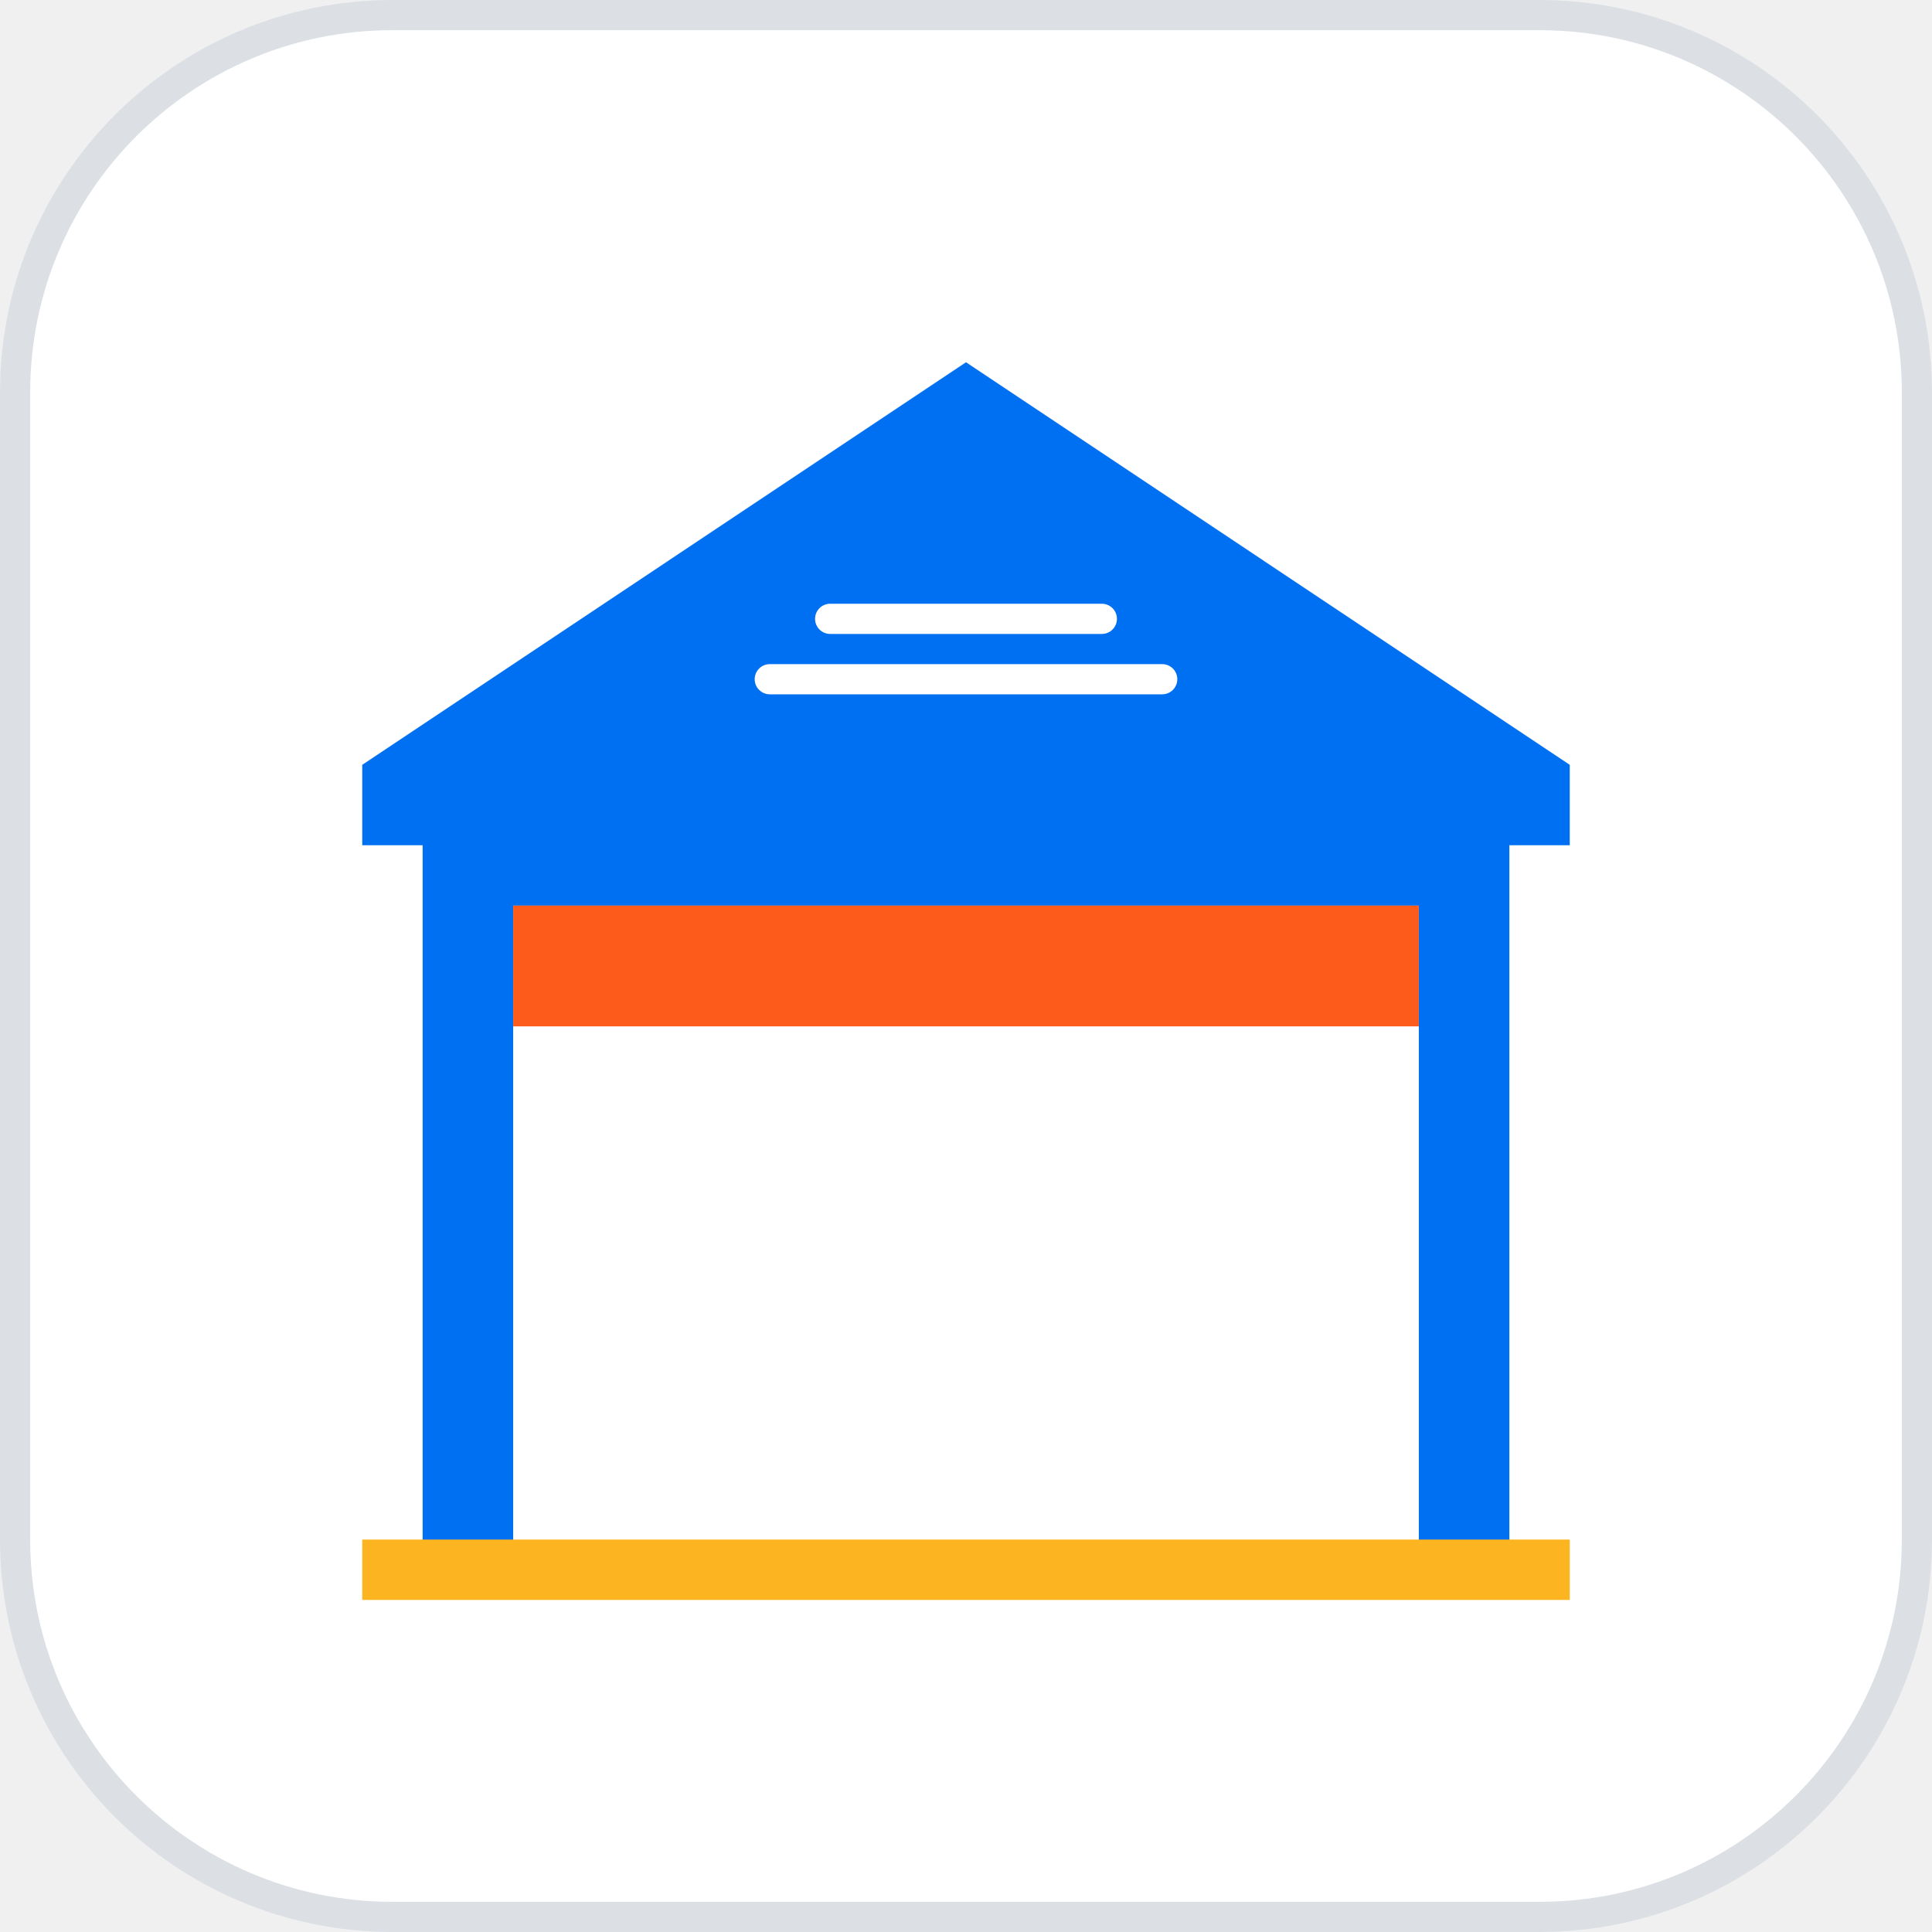
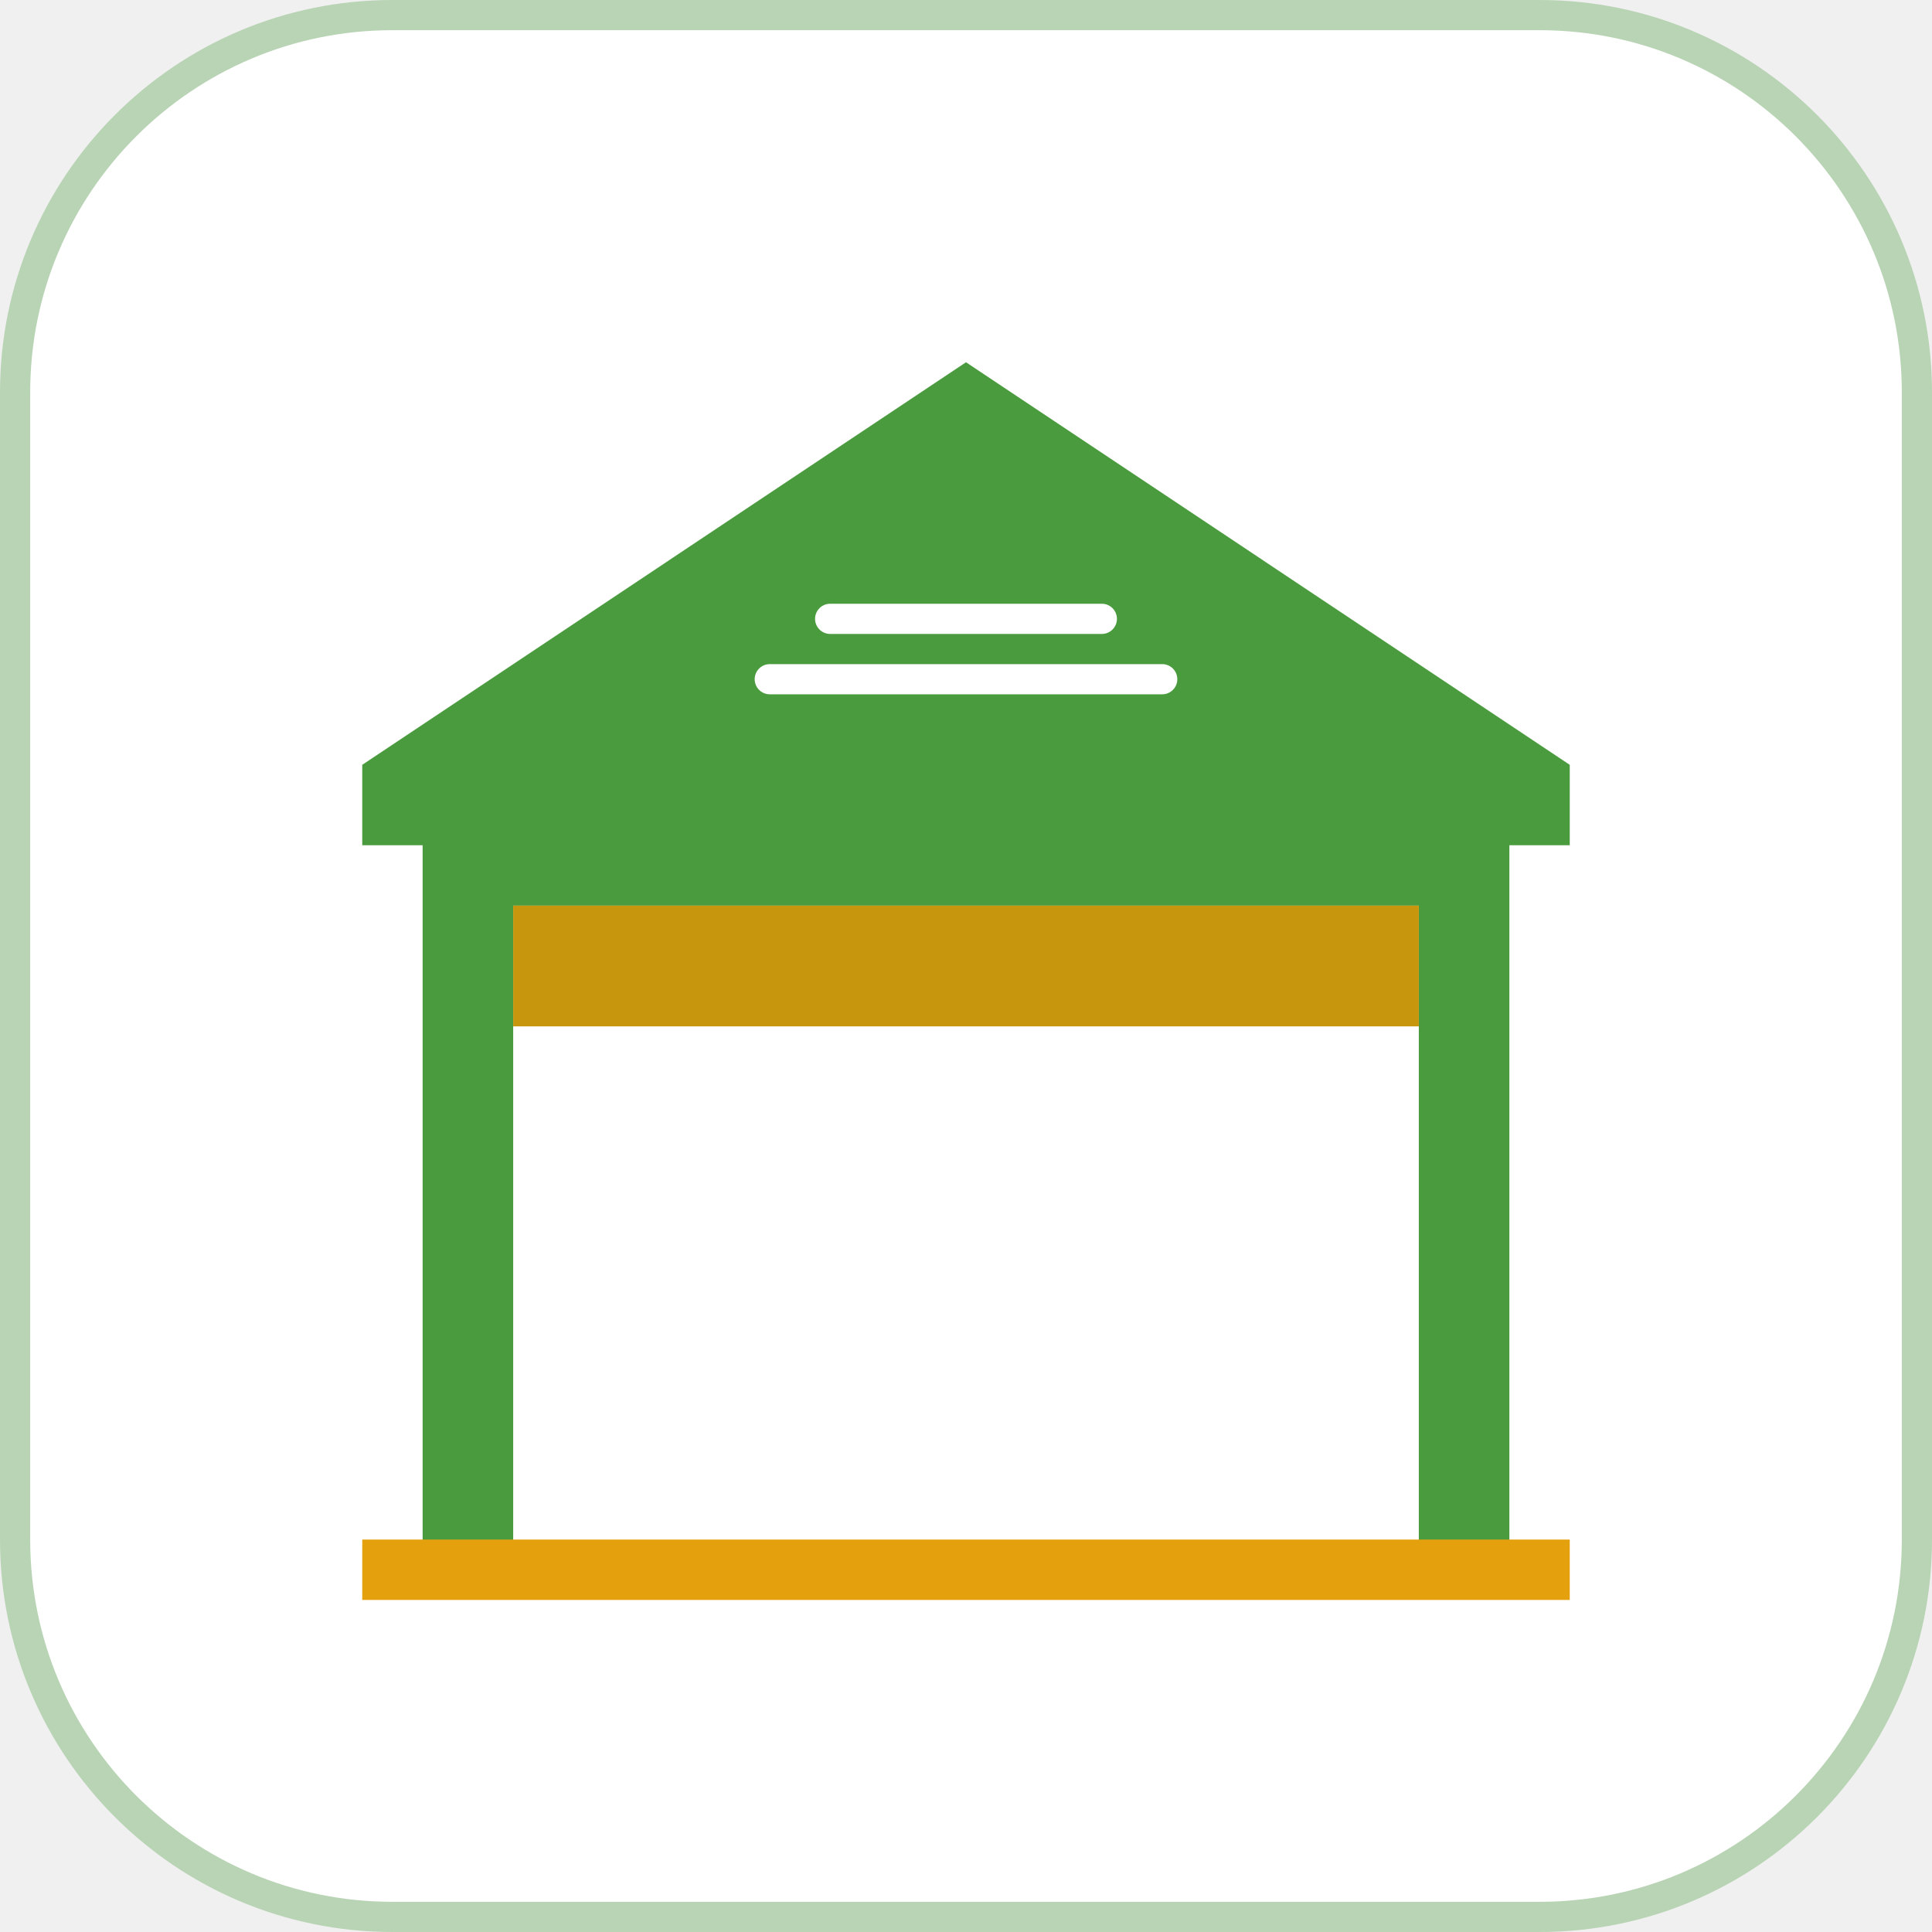
<svg xmlns="http://www.w3.org/2000/svg" width="64" height="64" viewBox="0 0 64 64" fill="none">
  <rect x="0.5" y="0.5" width="63" height="63" rx="12.5" fill="white" />
-   <rect x="0.5" y="0.5" width="63" height="63" rx="12.5" stroke="#DCE0E5" />
-   <path d="M12 25.336L12 28H14V52H50V28H52V25.336L32 12L12 25.336Z" fill="#0070F2" />
+   <rect x="0.5" y="0.5" width="63" height="63" rx="12.5" stroke="#B8D4B4" />
+   <path d="M12 25.336L12 28H14V52H50V28H52V25.336L32 12L12 25.336Z" fill="#4A9B3E" />
  <path d="M17 30V52L32 52L47 52V30L32 30L17 30Z" fill="white" />
-   <path d="M17 30V34L32 34L47 34V30H32H17Z" fill="#FC5B1C" />
+   <path d="M17 30V34L32 34L47 34V30H32H17Z" fill="#C8960C" />
  <path d="M27.5 21H36.5C36.776 21 37 20.776 37 20.5C37 20.224 36.776 20 36.5 20H32H27.5C27.224 20 27 20.224 27 20.5C27 20.776 27.224 21 27.5 21Z" fill="white" />
  <path d="M25.5 23H38.5C38.776 23 39 22.776 39 22.5C39 22.224 38.776 22 38.5 22H32H25.5C25.224 22 25 22.224 25 22.5C25 22.776 25.224 23 25.5 23Z" fill="white" />
-   <path d="M12 53H52V51H32H12V53Z" fill="#FDB421" />
+   <path d="M12 53H52V51H32H12V53Z" fill="#E5A00D" />
</svg>
